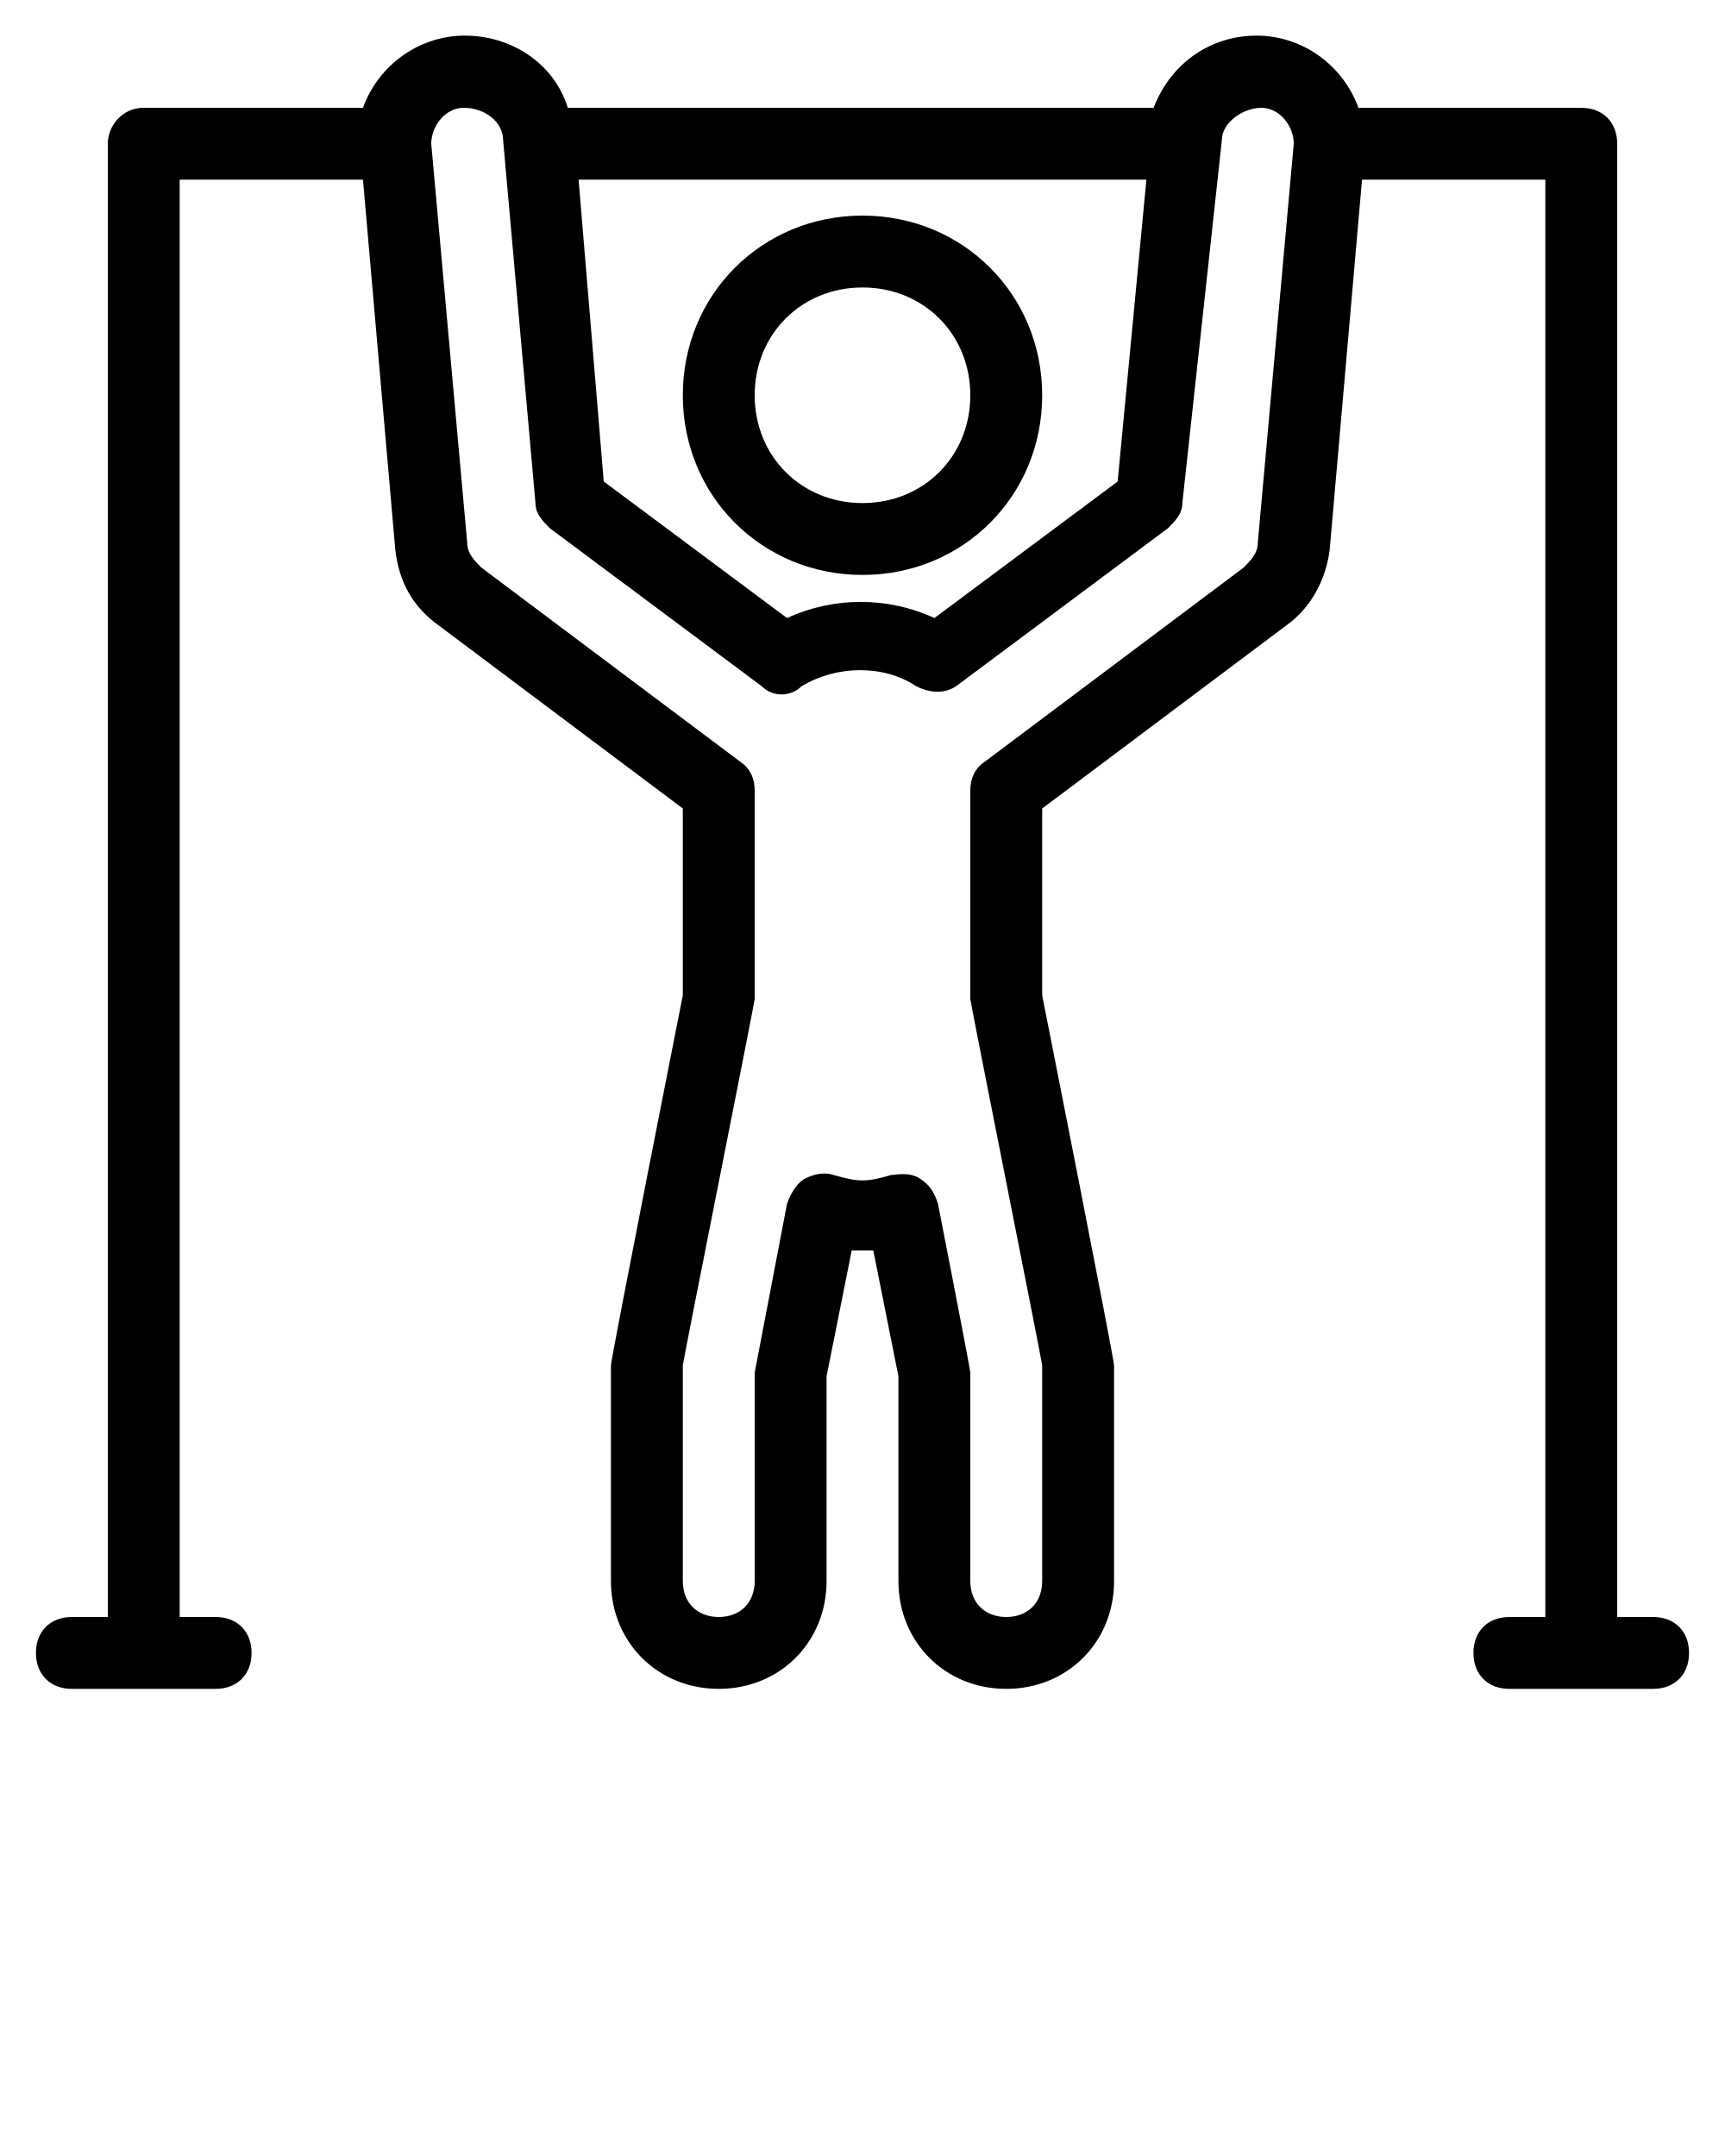
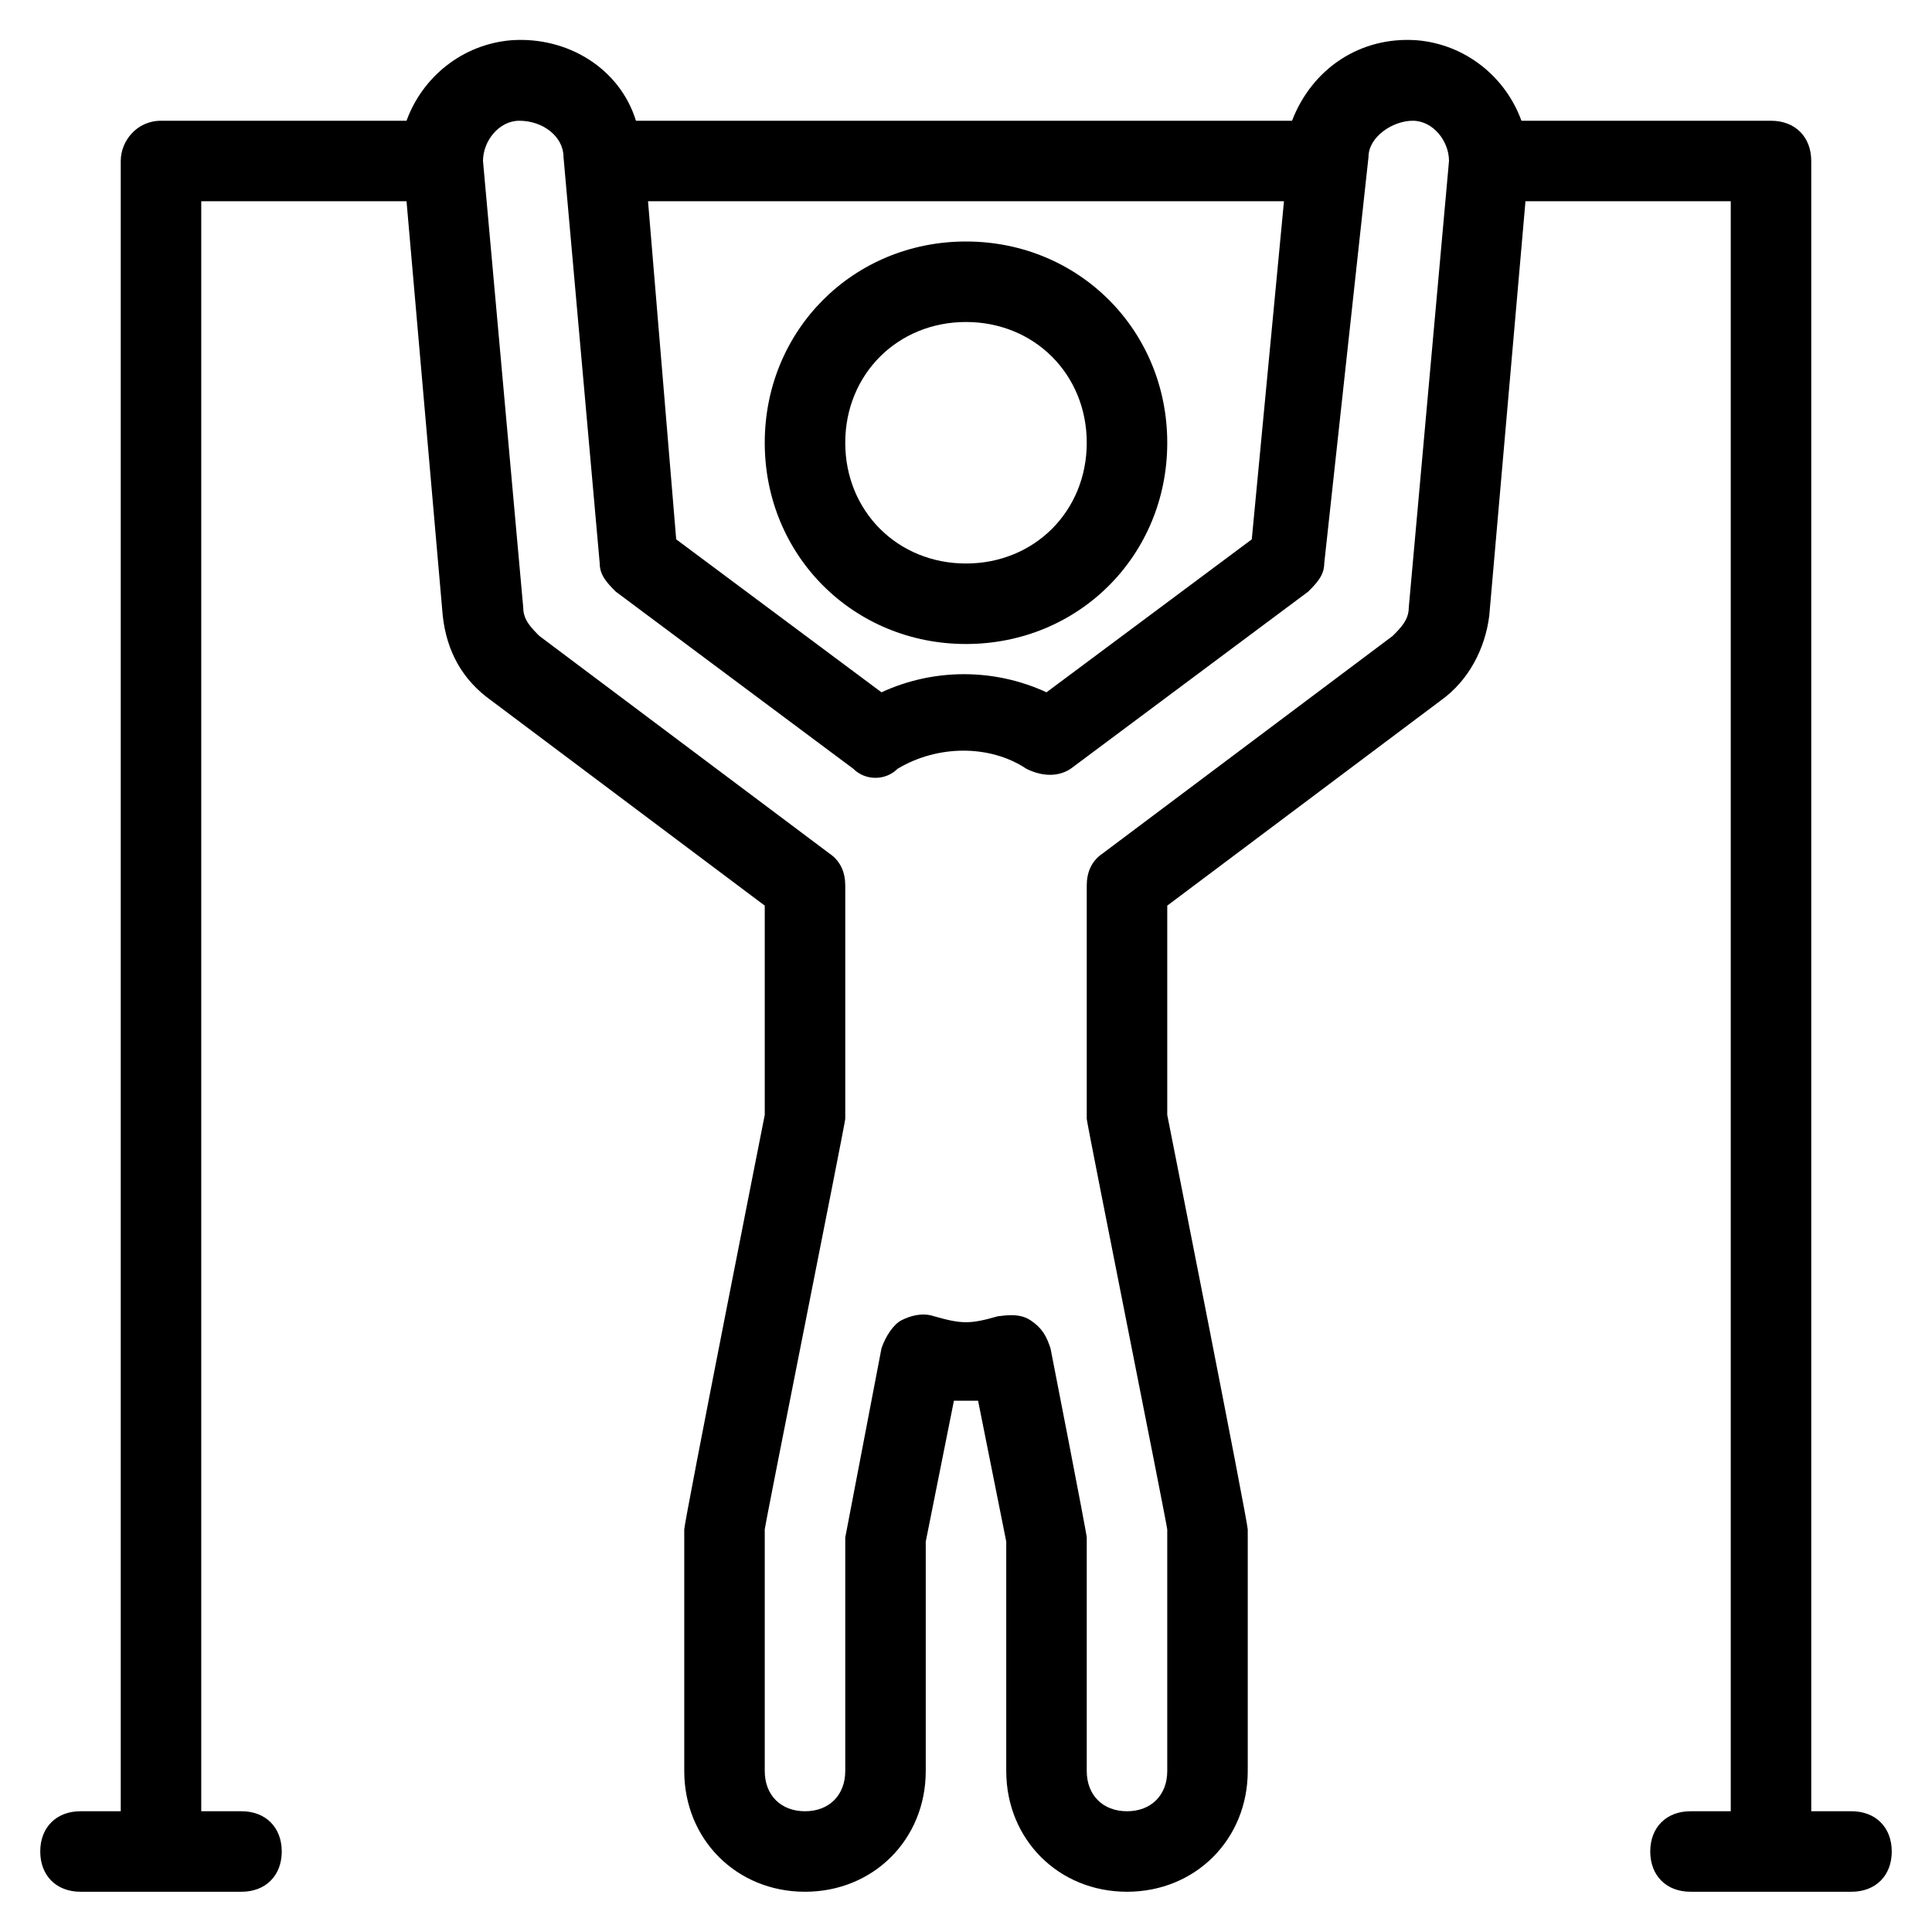
- <svg xmlns="http://www.w3.org/2000/svg" version="1.1" x="0px" y="0px" viewBox="0 0 48 60" enable-background="new 0 0 48 48" xml:space="preserve">
+ <svg xmlns="http://www.w3.org/2000/svg" version="1.1" x="0px" y="0px" viewBox="0 0 48 48" enable-background="new 0 0 48 48" xml:space="preserve">
  <g>
    <path d="M46,45h-1V4c0-0.6-0.4-1-1-1h-6.2c-0.4-1.1-1.4-1.9-2.6-2c-1.4-0.1-2.6,0.7-3.1,2H15.8c-0.4-1.3-1.7-2.1-3.1-2   c-1.2,0.1-2.2,0.9-2.6,2H4C3.4,3,3,3.5,3,4v41H2c-0.6,0-1,0.4-1,1c0,0.6,0.4,1,1,1h4c0.6,0,1-0.4,1-1c0-0.6-0.4-1-1-1H5V5h5.1   L11,15.3c0.1,0.9,0.5,1.6,1.2,2.1l6.8,5.1v5.2c0,0-2,10.1-2,10.3v6c0,1.7,1.3,3,3,3c1.7,0,3-1.3,3-3v-5.7l0.7-3.5   c0.2,0,0.4,0,0.6,0l0.7,3.5V44c0,1.7,1.3,3,3,3c1.7,0,3-1.3,3-3v-6c0-0.2-2-10.3-2-10.3v-5.2l6.8-5.1c0.7-0.5,1.1-1.3,1.2-2.1   L37.9,5H43v40h-1c-0.6,0-1,0.4-1,1c0,0.6,0.4,1,1,1h4c0.6,0,1-0.4,1-1C47,45.4,46.6,45,46,45z M31.9,5l-0.8,8.4l-5.1,3.8   c-1.3-0.6-2.8-0.6-4.1,0l-5.1-3.8L16.1,5H31.9z M35,15.1c0,0.3-0.2,0.5-0.4,0.7l-7.2,5.4C27.1,21.4,27,21.7,27,22v5.8   c0,0.1,2,10.1,2,10.2v6c0,0.6-0.4,1-1,1c-0.6,0-1-0.4-1-1v-5.8c0-0.1-0.9-4.7-0.9-4.7c-0.1-0.3-0.2-0.5-0.5-0.7   c-0.3-0.2-0.7-0.1-0.8-0.1c-0.7,0.2-0.9,0.2-1.6,0c-0.3-0.1-0.6,0-0.8,0.1c-0.2,0.1-0.4,0.4-0.5,0.7c0,0-0.9,4.7-0.9,4.7V44   c0,0.6-0.4,1-1,1c-0.6,0-1-0.4-1-1v-6c0-0.1,2-10.1,2-10.2V22c0-0.3-0.1-0.6-0.4-0.8l-7.2-5.4c-0.2-0.2-0.4-0.4-0.4-0.7L12,4   c0,0,0,0,0,0l0,0c0-0.5,0.4-1,0.9-1c0.6,0,1.1,0.4,1.1,0.9L14.9,14c0,0.3,0.2,0.5,0.4,0.7l5.9,4.4c0.3,0.3,0.8,0.3,1.1,0   c1-0.6,2.3-0.6,3.2,0c0.4,0.2,0.8,0.2,1.1,0l5.9-4.4c0.2-0.2,0.4-0.4,0.4-0.7L34,3.9c0-0.5,0.6-0.9,1.1-0.9C35.6,3,36,3.5,36,4   L35,15.1z" />
    <path d="M24,16c2.8,0,5-2.2,5-5c0-2.8-2.2-5-5-5c-2.8,0-5,2.2-5,5C19,13.8,21.2,16,24,16z M24,8c1.7,0,3,1.3,3,3c0,1.7-1.3,3-3,3   s-3-1.3-3-3C21,9.3,22.3,8,24,8z" />
  </g>
</svg>
